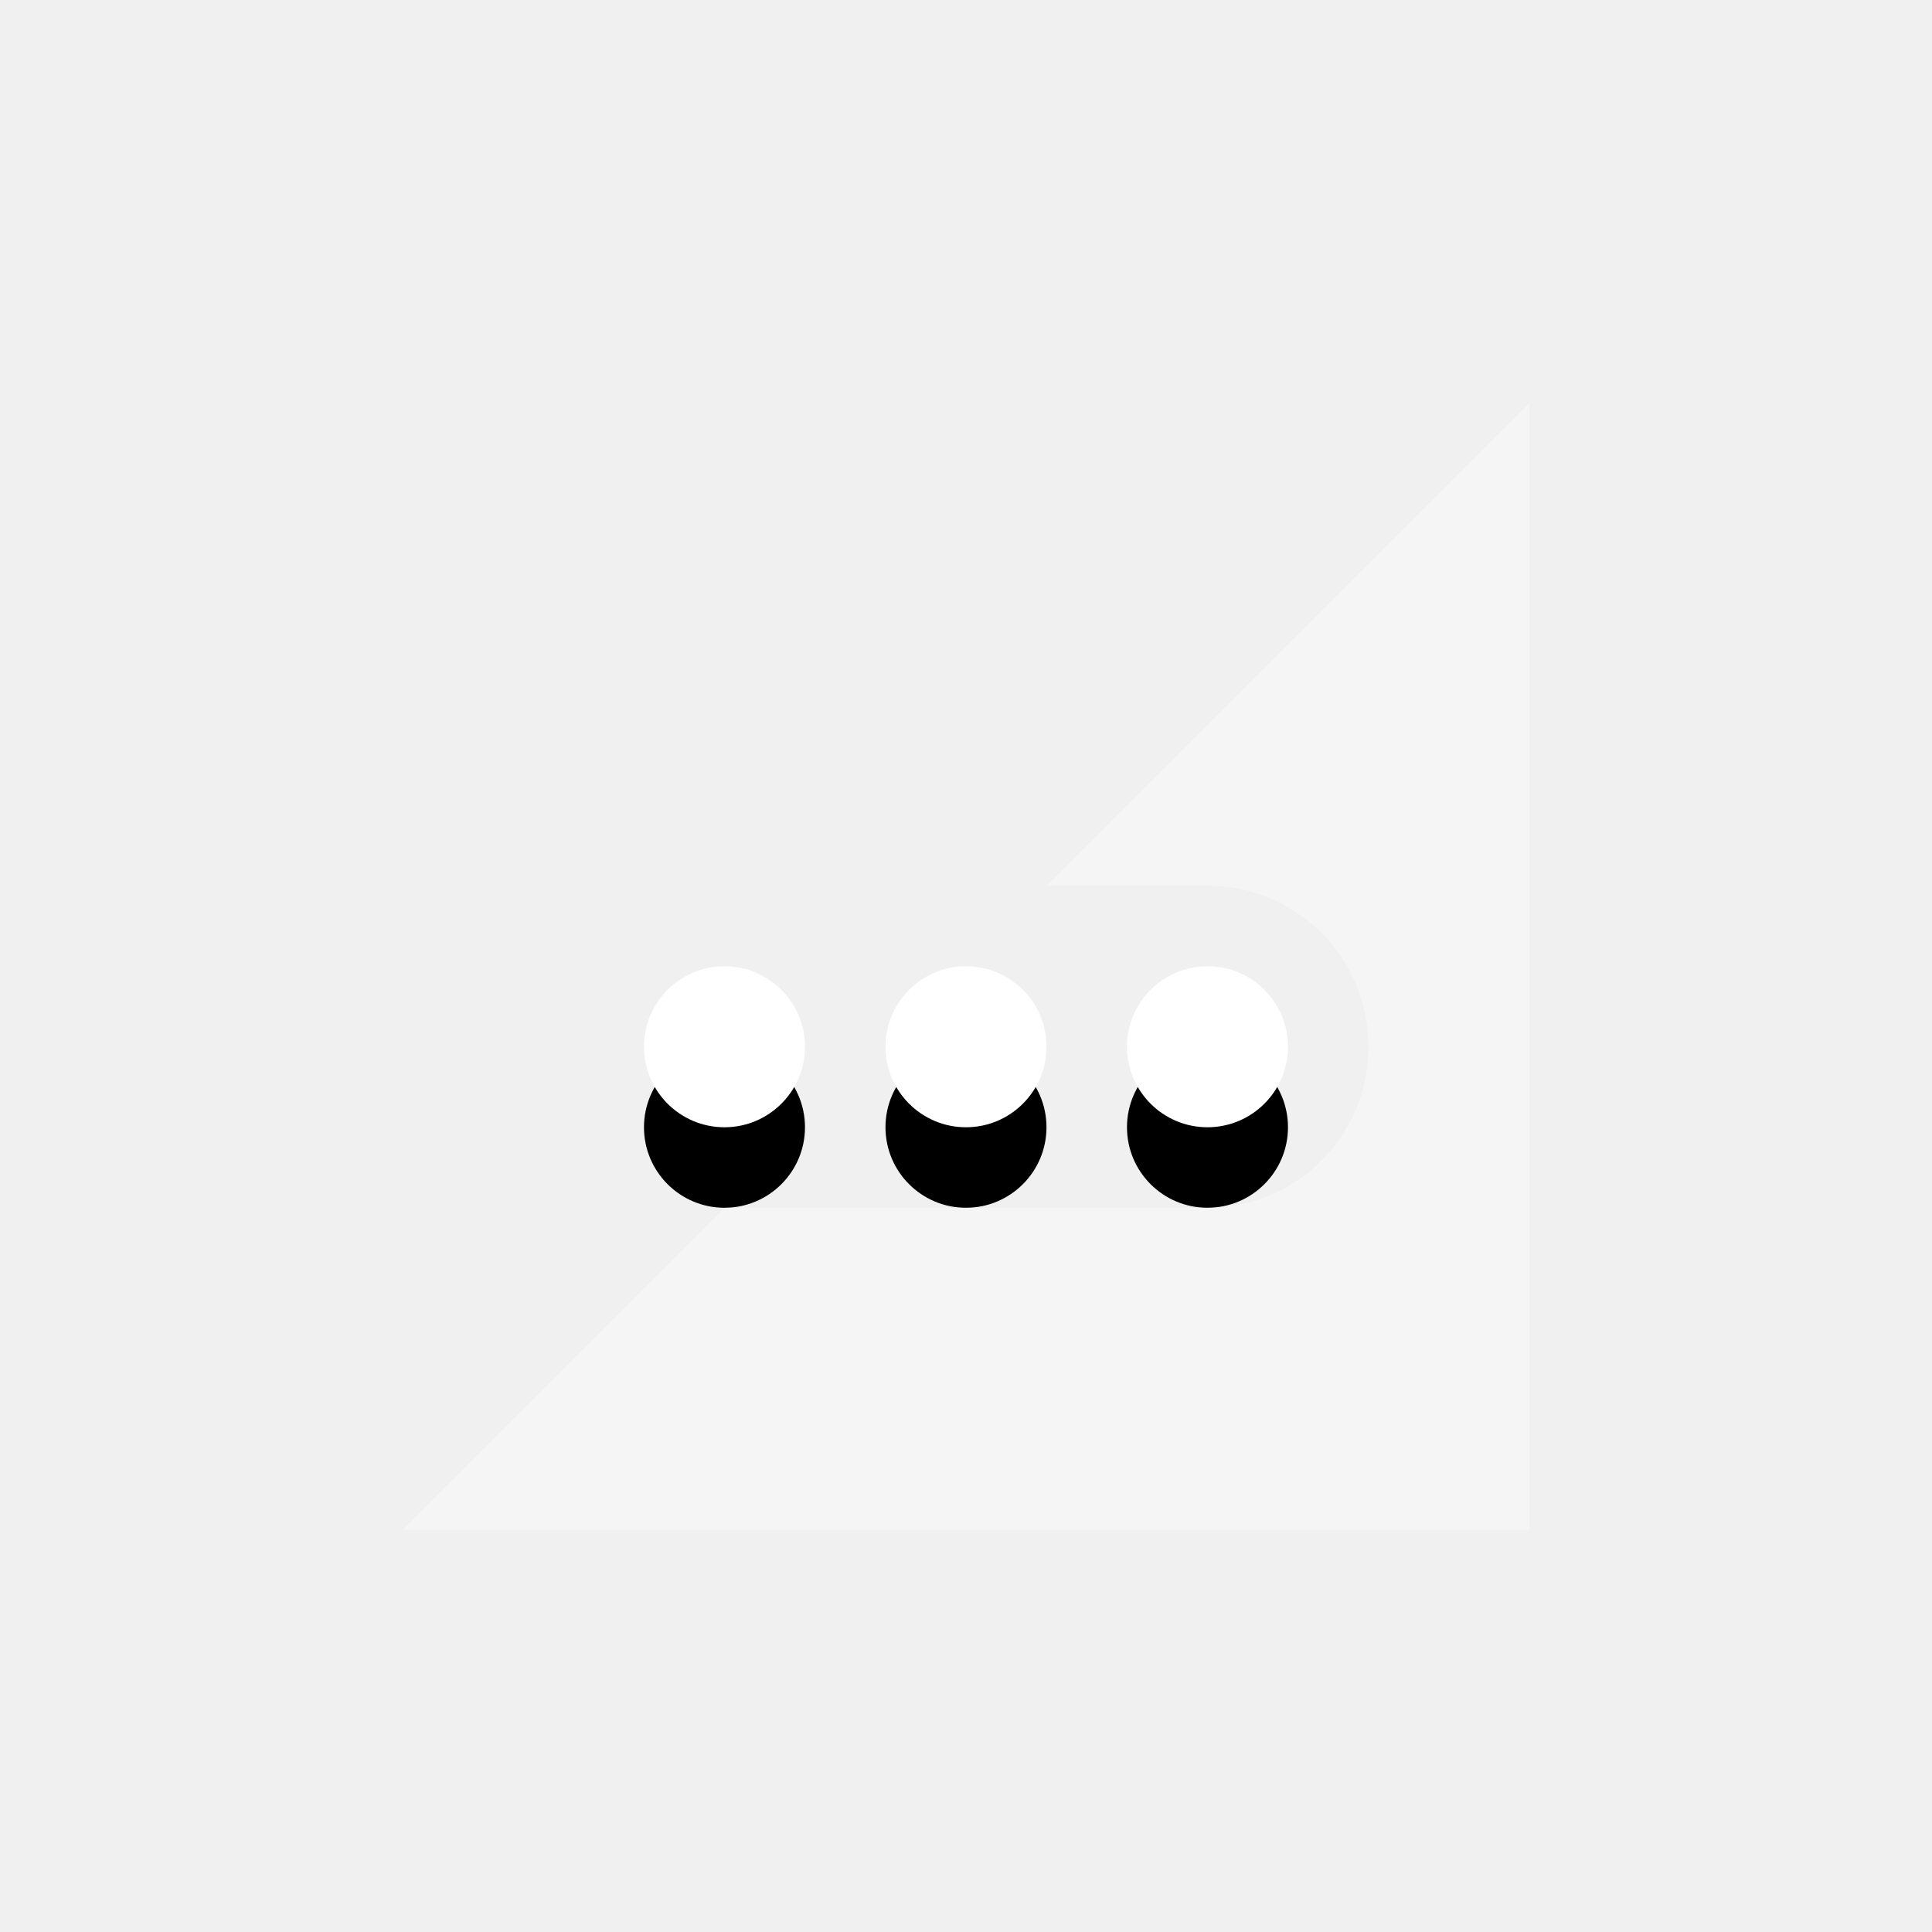
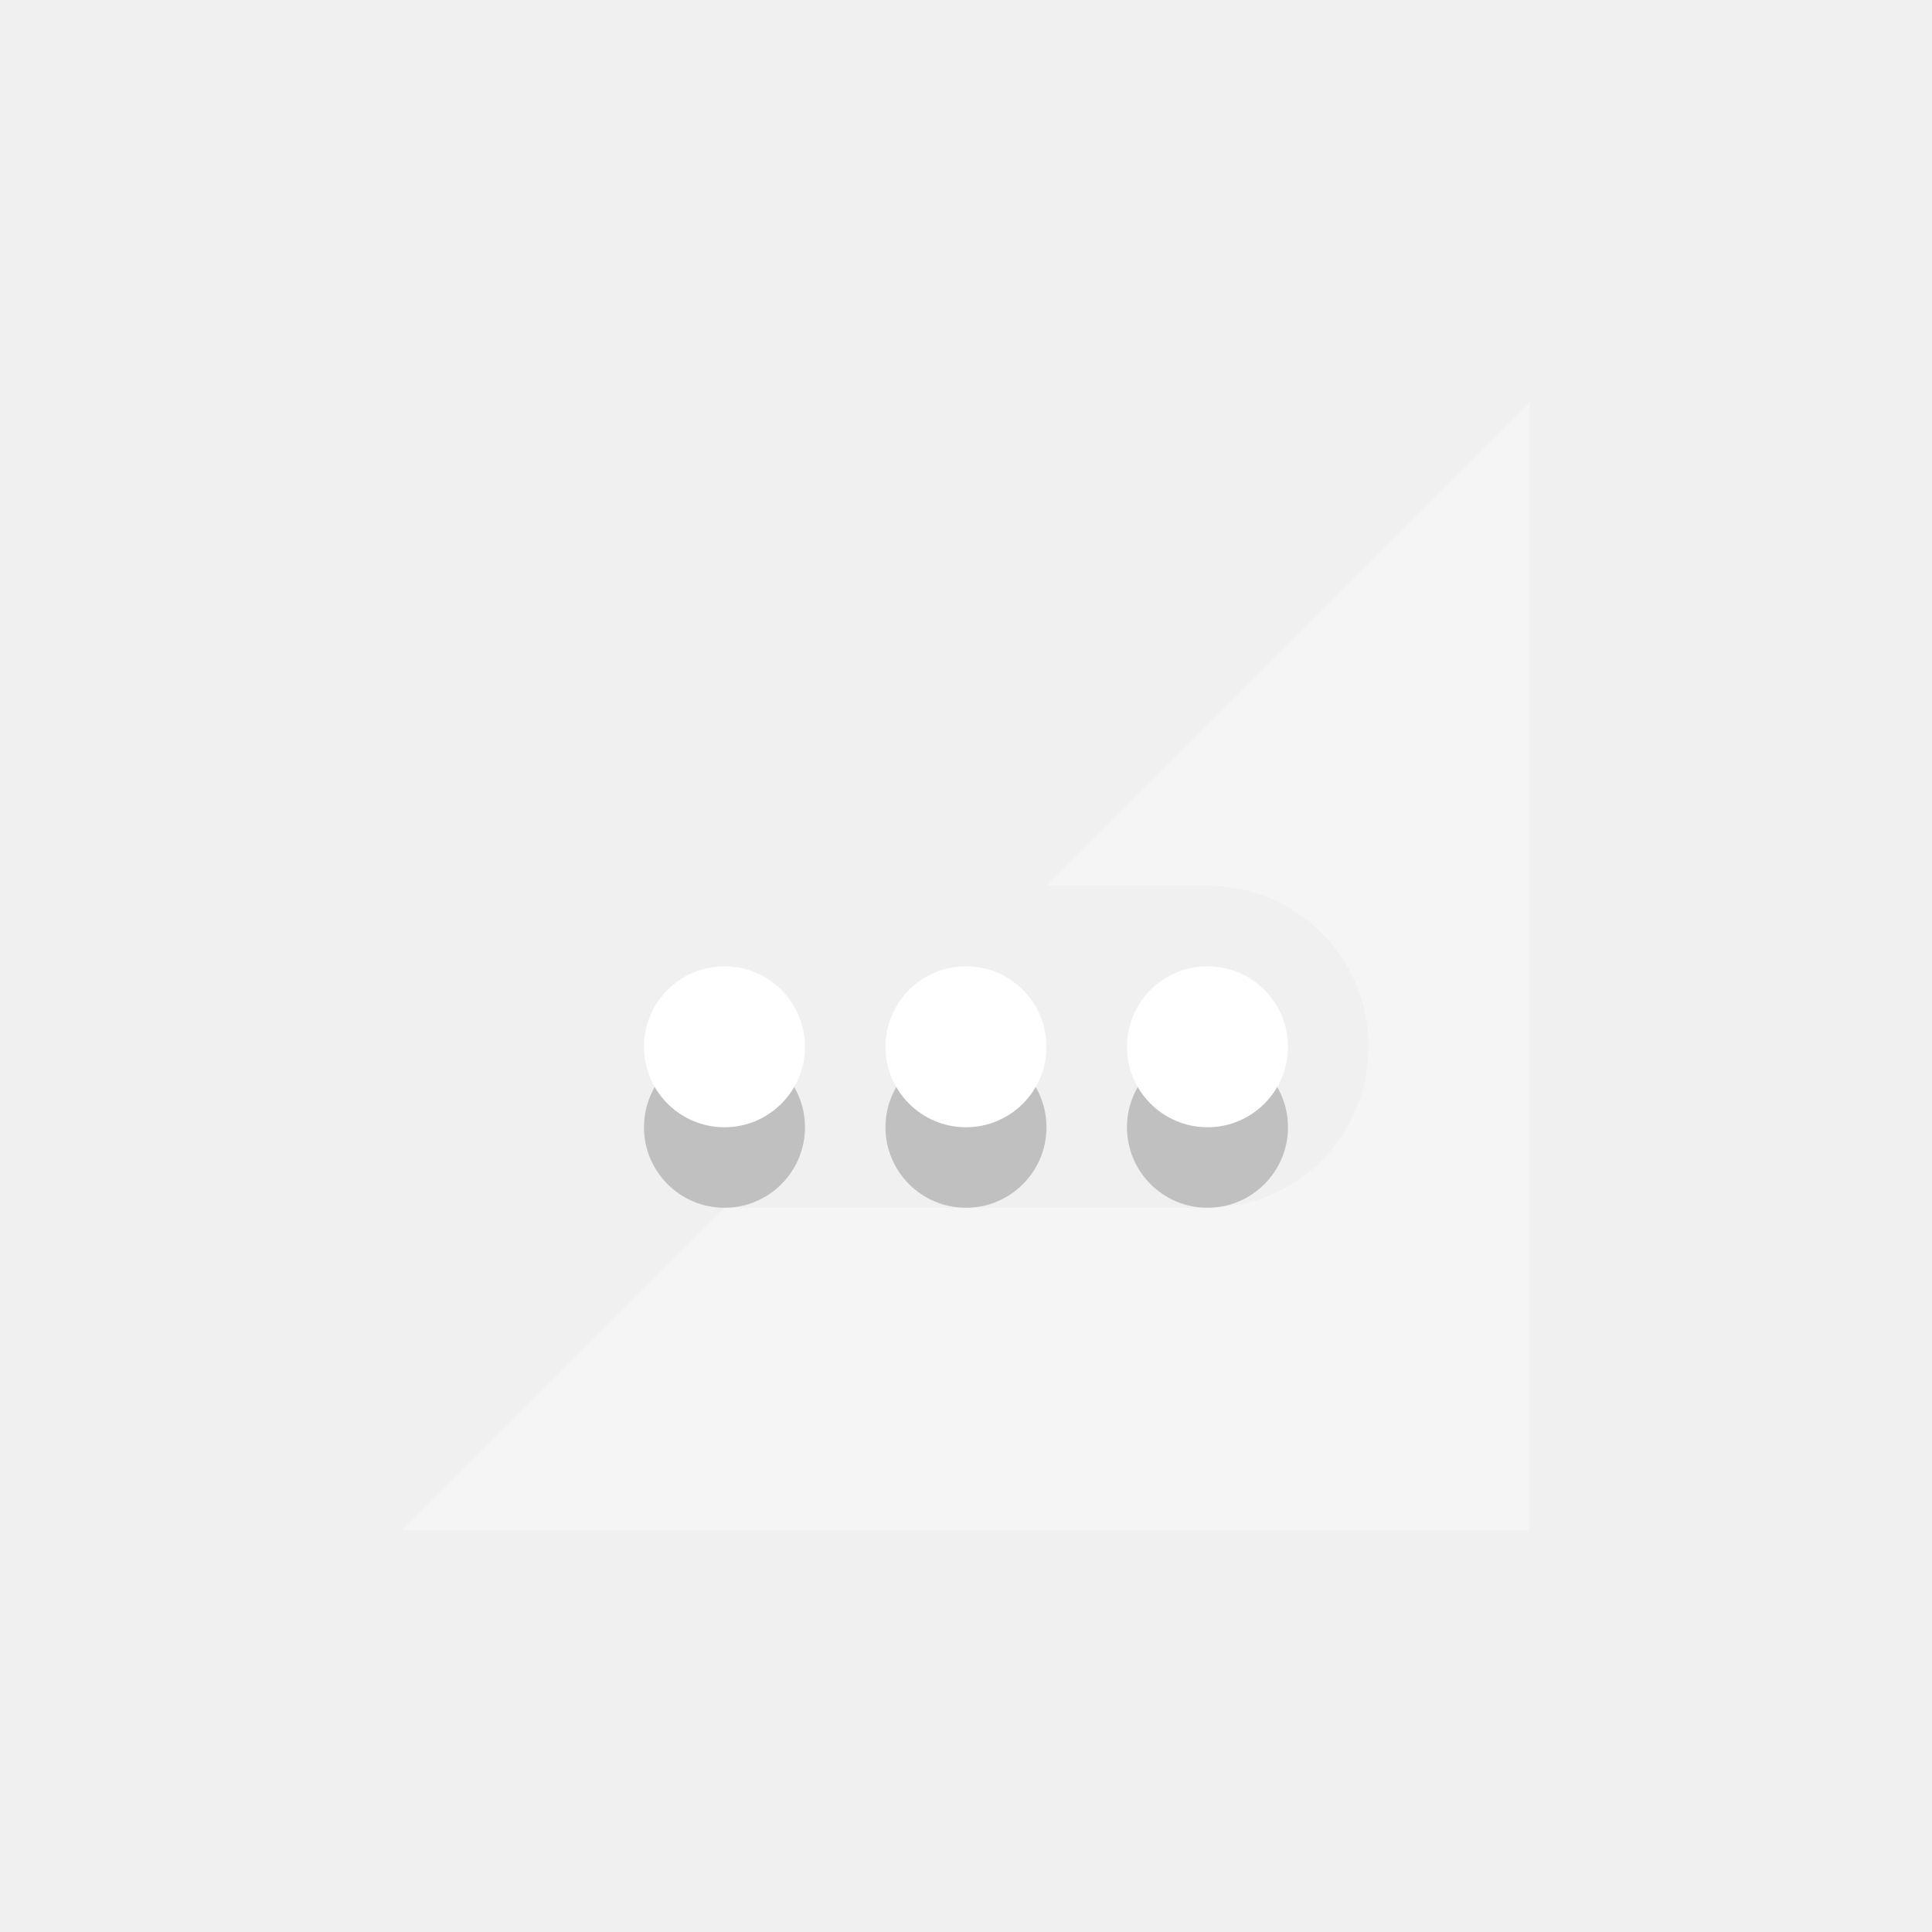
<svg xmlns="http://www.w3.org/2000/svg" xmlns:ns1="http://www.openswatchbook.org/uri/2009/osb" height="24" id="svg7384" style="enable-background:new" version="1.1" width="24">
  <defs id="defs7386">
    <linearGradient id="linearGradient5606" ns1:paint="solid">
      <stop id="stop5608" offset="0" style="stop-color:#000000;stop-opacity:1;" />
    </linearGradient>
    <filter color-interpolation-filters="sRGB" id="filter7554">
      <feBlend id="feBlend7556" in2="BackgroundImage" mode="darken" />
    </filter>
  </defs>
  <g id="layer9" style="display:inline" transform="translate(-361.0002,327.0033)">
-     <path style="color:#ffffff;fill:#000000;fill-opacity:1;fill-rule:nonzero;stroke:none;stroke-width:1;marker:none;visibility:visible;display:inline;overflow:visible;enable-background:accumulate" id="path6583" d="m 370,-314 c -0.552,0 -1,0.448 -1,1 0,0.552 0.448,1 1,1 0.552,0 1,-0.448 1,-1 0,-0.552 -0.448,-1 -1,-1 z m 3,0 c -0.552,0 -1,0.448 -1,1 0,0.552 0.448,1 1,1 0.552,0 1,-0.448 1,-1 0,-0.552 -0.448,-1 -1,-1 z m 3,0 c -0.552,0 -1,0.448 -1,1 0,0.552 0.448,1 1,1 0.552,0 1,-0.448 1,-1 0,-0.552 -0.448,-1 -1,-1 z" />
+     <path style="opacity:0.2;color:#ffffff;fill:#000000;fill-opacity:1;fill-rule:nonzero;stroke:none;stroke-width:1;marker:none;visibility:visible;display:inline;overflow:visible;enable-background:accumulate" id="path6583" d="m 376,-314 c 0.552,0 1,0.448 1,1 0,0.552 -0.448,1 -1,1 -0.552,0 -1,-0.448 -1,-1 0,-0.552 0.448,-1 1,-1 z m -3,0 c 0.552,0 1,0.448 1,1 0,0.552 -0.448,1 -1,1 -0.552,0 -1,-0.448 -1,-1 0,-0.552 0.448,-1 1,-1 z m -3,0 c 0.552,0 1,0.448 1,1 0,0.552 -0.448,1 -1,1 -0.552,0 -1,-0.448 -1,-1 0,-0.552 0.448,-1 1,-1 z" />
    <path d="m 380,-322 -6,6 2,0 c 1.108,0 2,0.892 2,2 0,1.108 -0.892,2 -2,2 l -6,0 -4,4 14,0 0,-14 z" id="path6603" style="opacity:0.35;fill:#ffffff;fill-opacity:1;stroke:none" />
    <path d="m 370,-315 c -0.552,0 -1,0.448 -1,1 0,0.552 0.448,1 1,1 0.552,0 1,-0.448 1,-1 0,-0.552 -0.448,-1 -1,-1 z m 3,0 c -0.552,0 -1,0.448 -1,1 0,0.552 0.448,1 1,1 0.552,0 1,-0.448 1,-1 0,-0.552 -0.448,-1 -1,-1 z m 3,0 c -0.552,0 -1,0.448 -1,1 0,0.552 0.448,1 1,1 0.552,0 1,-0.448 1,-1 0,-0.552 -0.448,-1 -1,-1 z" id="path5112" style="color:#ffffff;fill:#ffffff;fill-opacity:1;fill-rule:nonzero;stroke:none;stroke-width:1;marker:none;visibility:visible;display:inline;overflow:visible;enable-background:accumulate" />
  </g>
  <g id="layer10" style="display:inline;filter:url(#filter7554)" transform="translate(-361.0002,327.0033)" />
  <g id="layer1" style="display:inline" transform="translate(-120,-289.9967)" />
  <g id="layer14" style="display:inline" transform="translate(-361.0002,327.0033)" />
  <g id="layer15" style="display:inline" transform="translate(-361.0002,327.0033)" />
  <g id="g71291" style="display:inline" transform="translate(-361.0002,327.0033)" />
  <g id="layer2" style="display:inline" transform="translate(-120,-139.9967)" />
  <g id="g6058" style="display:inline" transform="translate(-120,-139.9967)" />
  <g id="layer12" style="display:inline" transform="translate(-361.0002,327.0033)" />
</svg>
